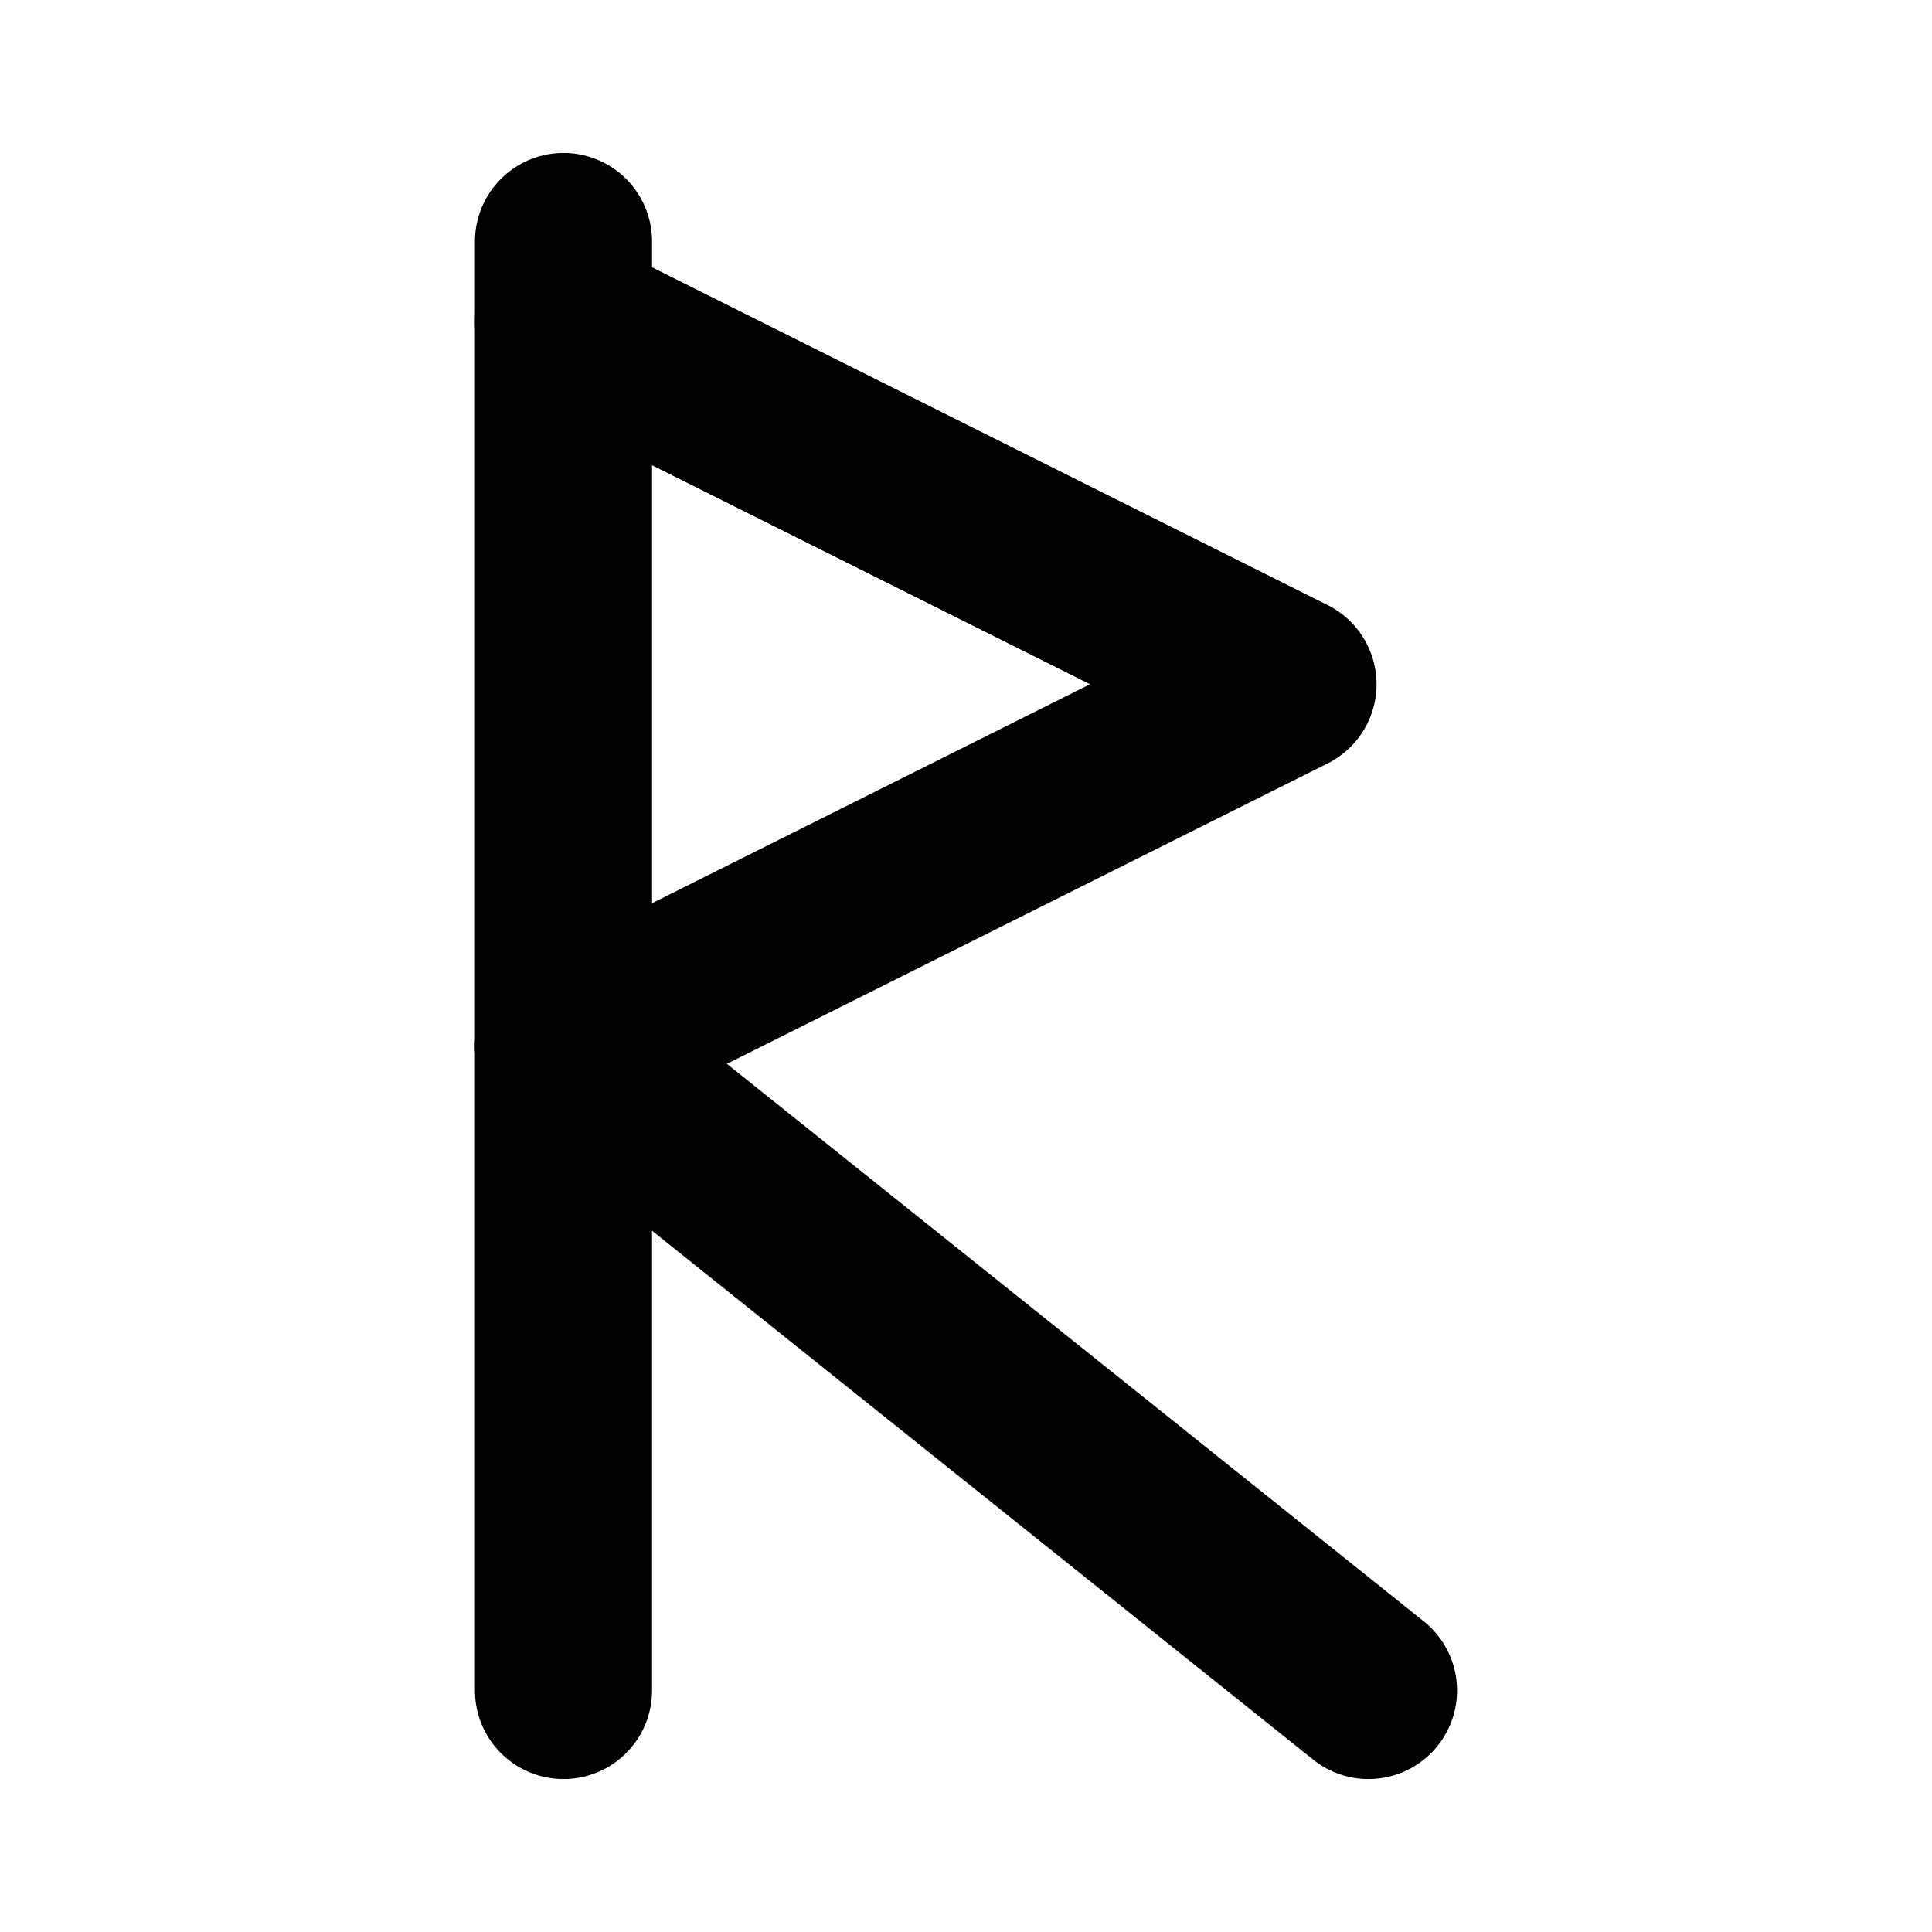
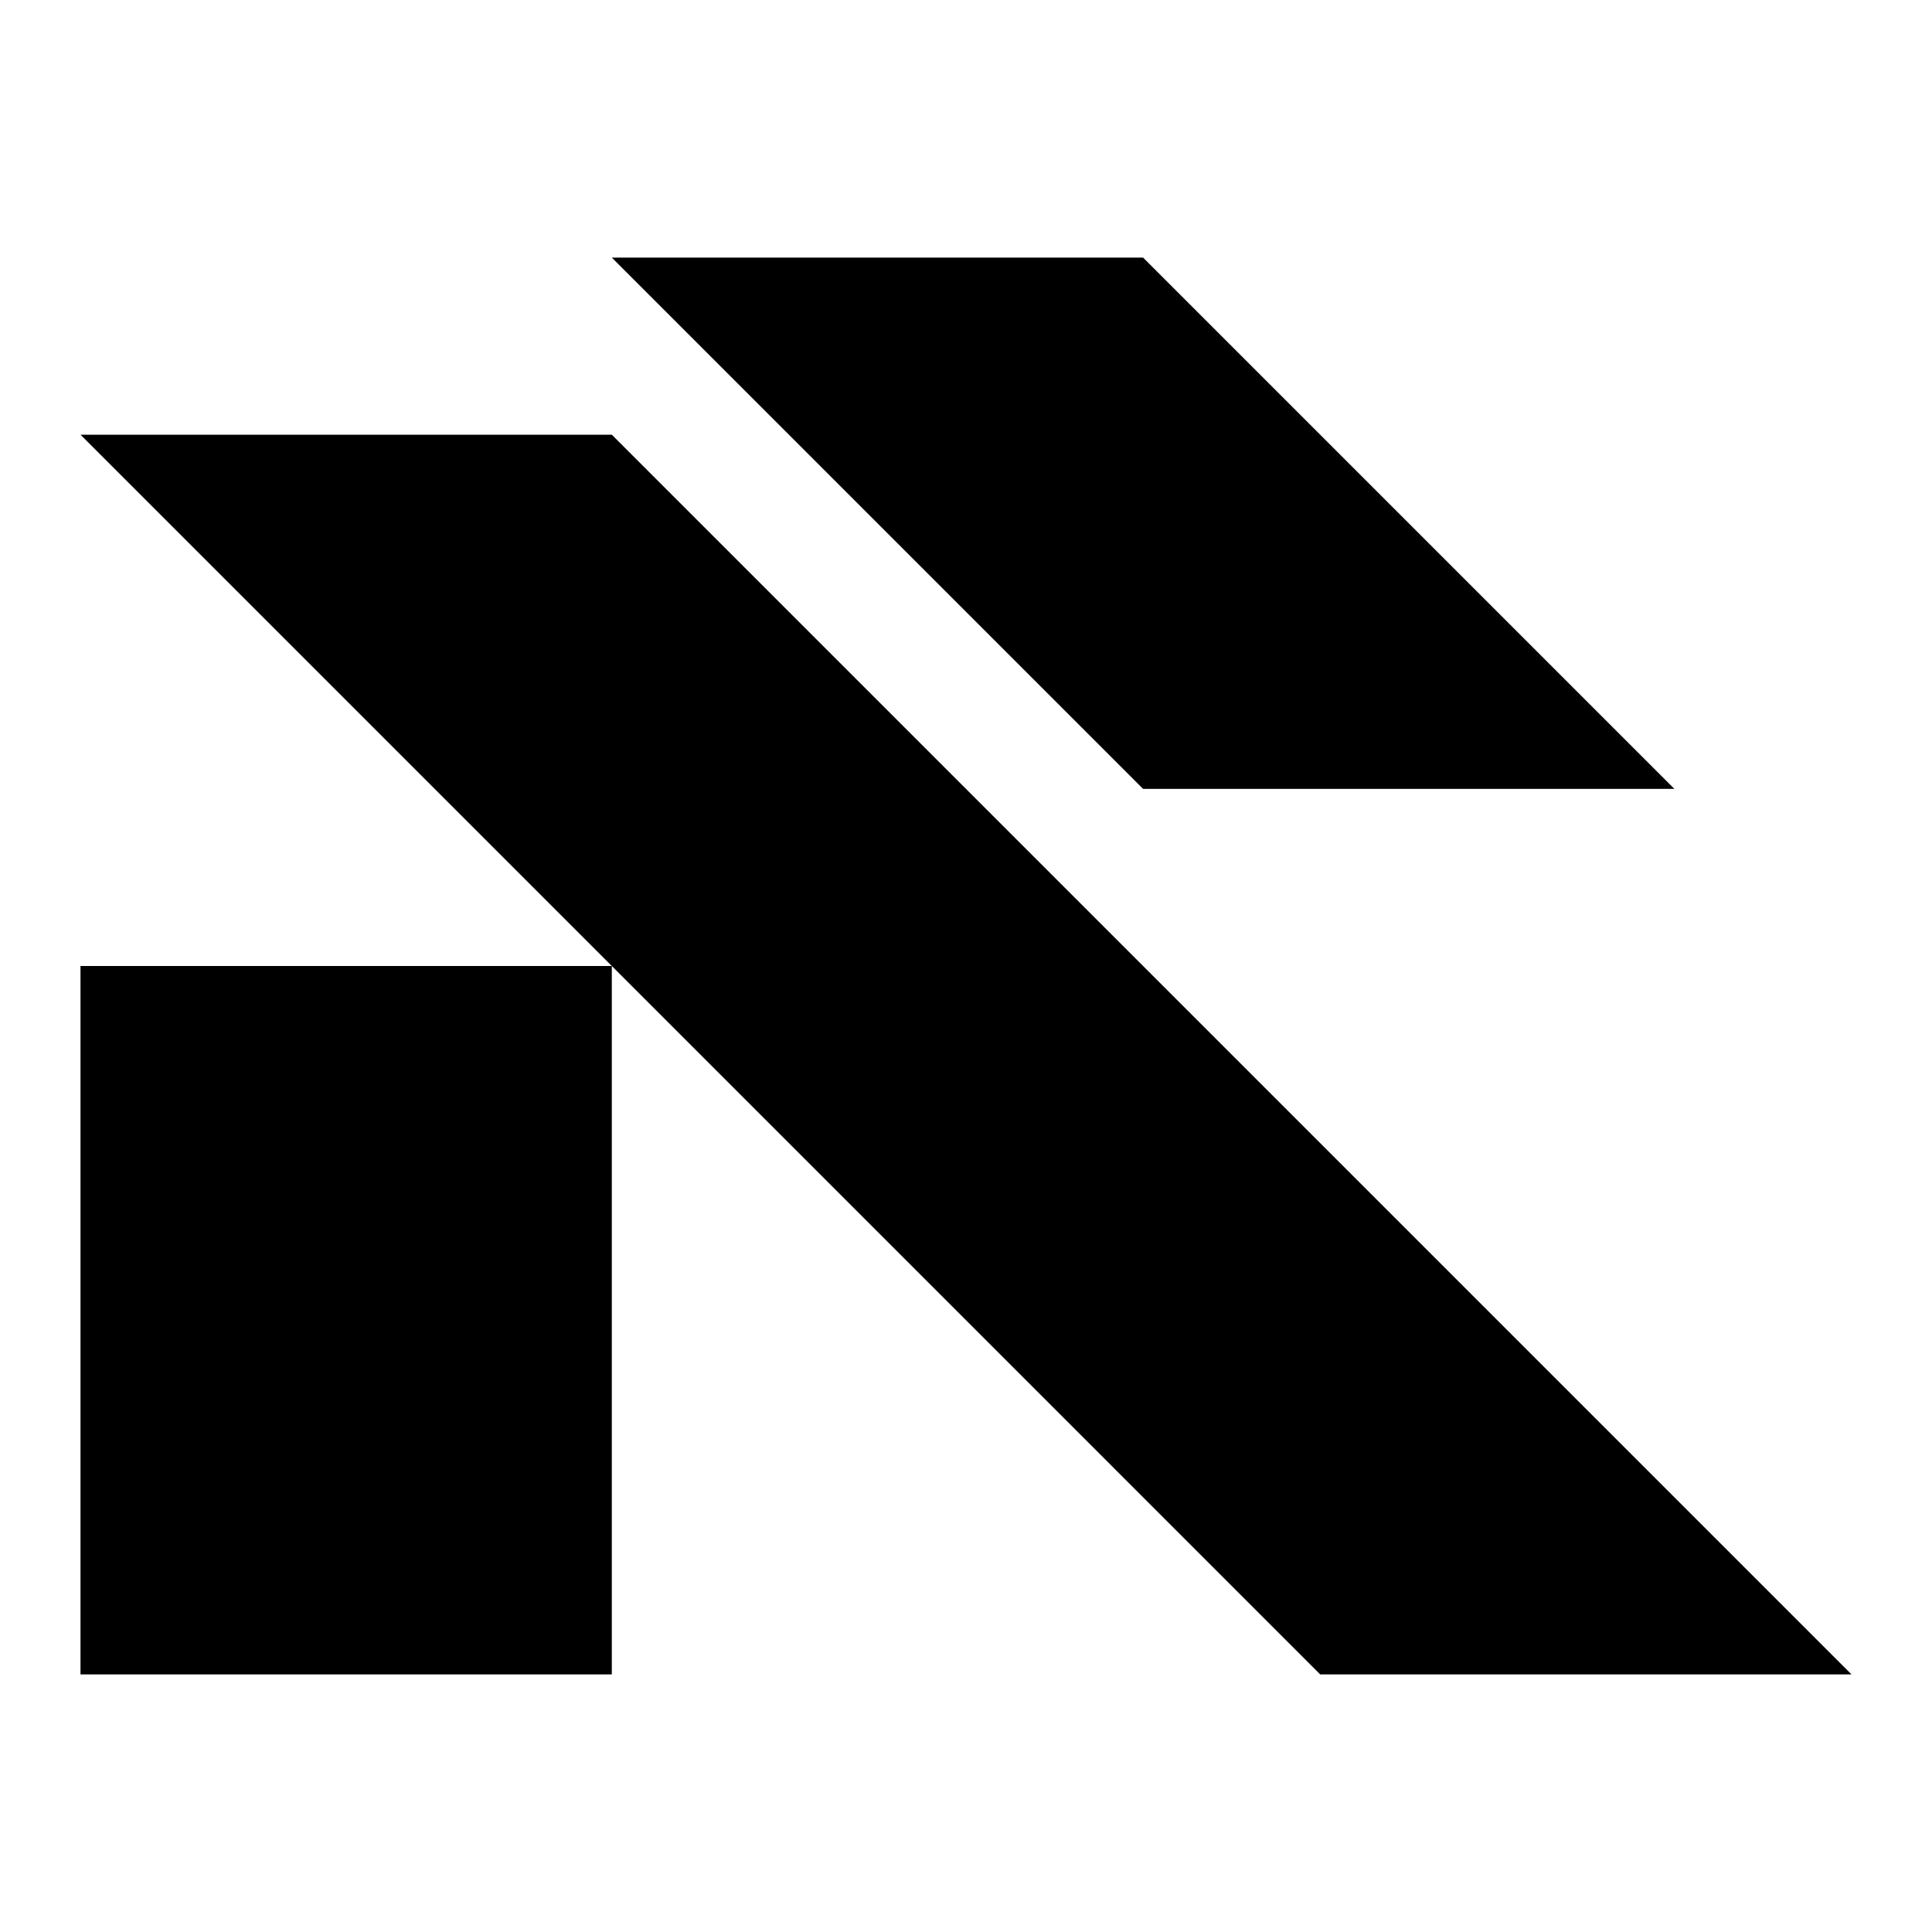
- <svg xmlns="http://www.w3.org/2000/svg" viewBox="0 0 24 24" fill="none" stroke="currentColor" stroke-width="2.2" stroke-linecap="round" stroke-linejoin="round">
-   <path d="M7 3v18" />
-   <path d="M7 4l9 4.5L7 13" />
-   <path d="M7 13l10 8" />
+ <svg xmlns="http://www.w3.org/2000/svg" viewBox="0 0 24 24" fill="currentColor">
+   <path d="M7.6 3.2L14.2 3.2L20.8 9.8L14.2 9.8Z" />
+   <path d="M1 5.4L7.6 5.4L23 20.8L16.4 20.8Z" />
+   <path d="M1 12L7.6 12L7.6 20.8L1 20.8Z" />
</svg>
